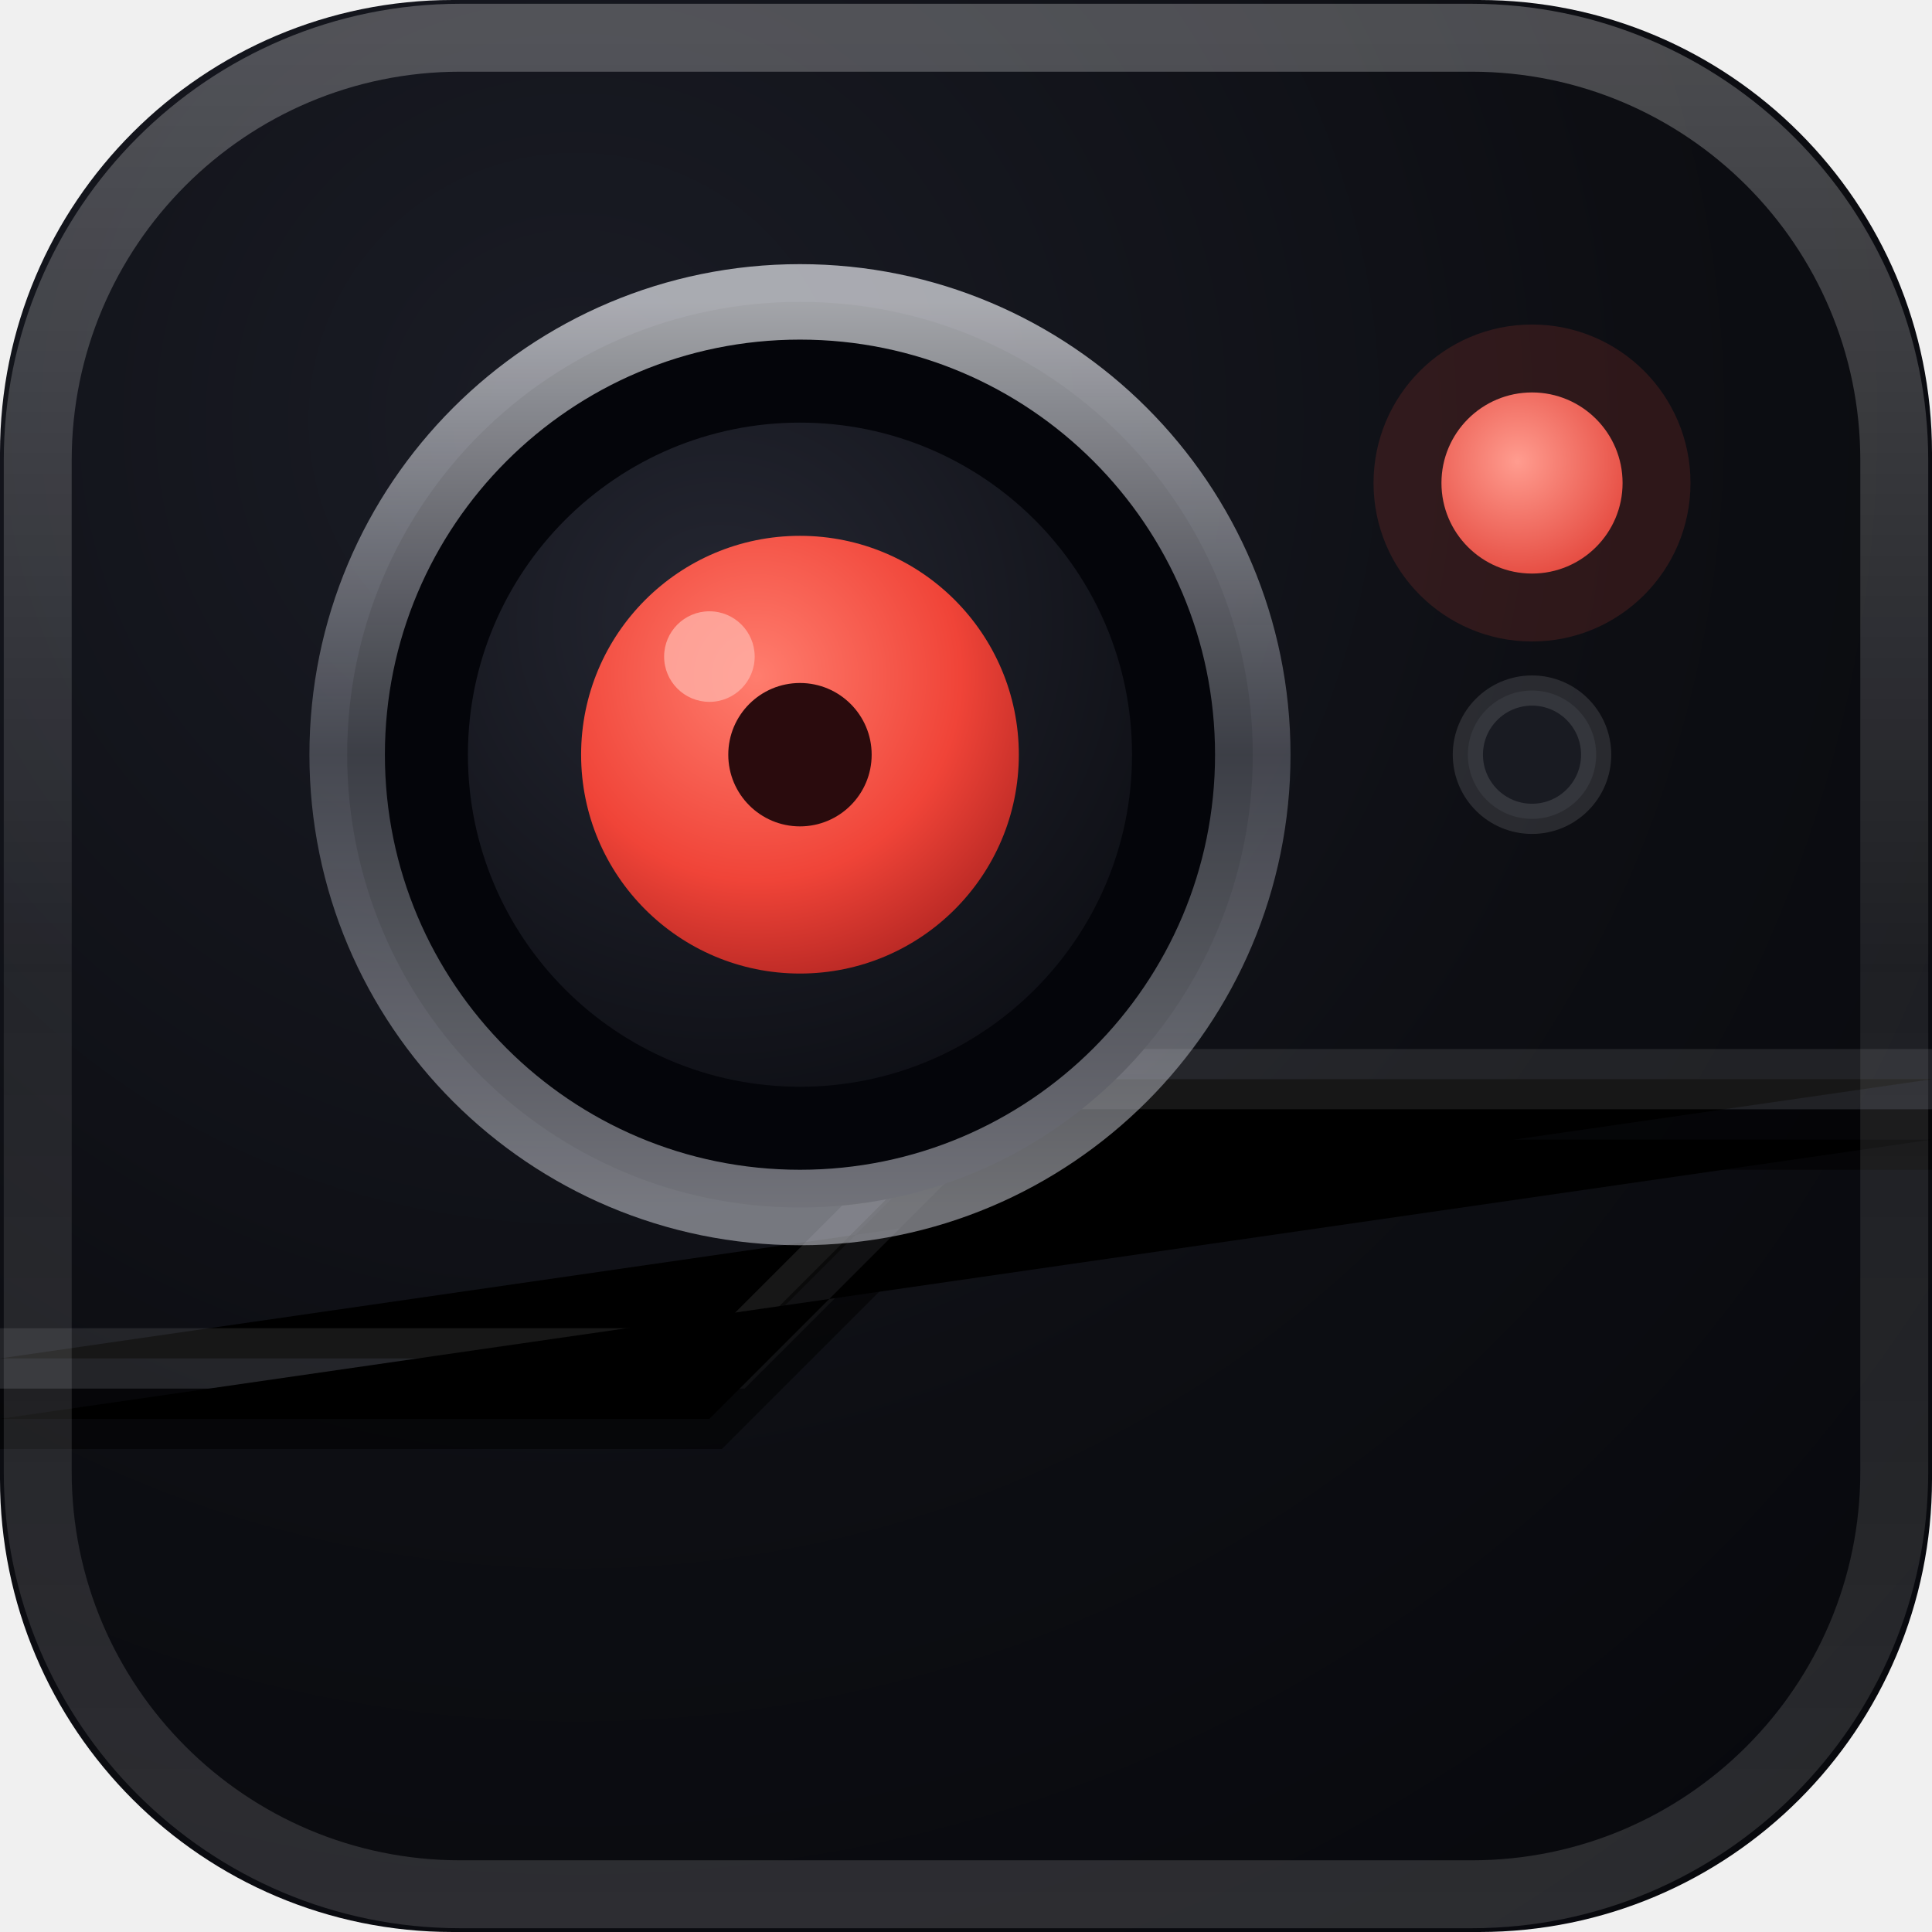
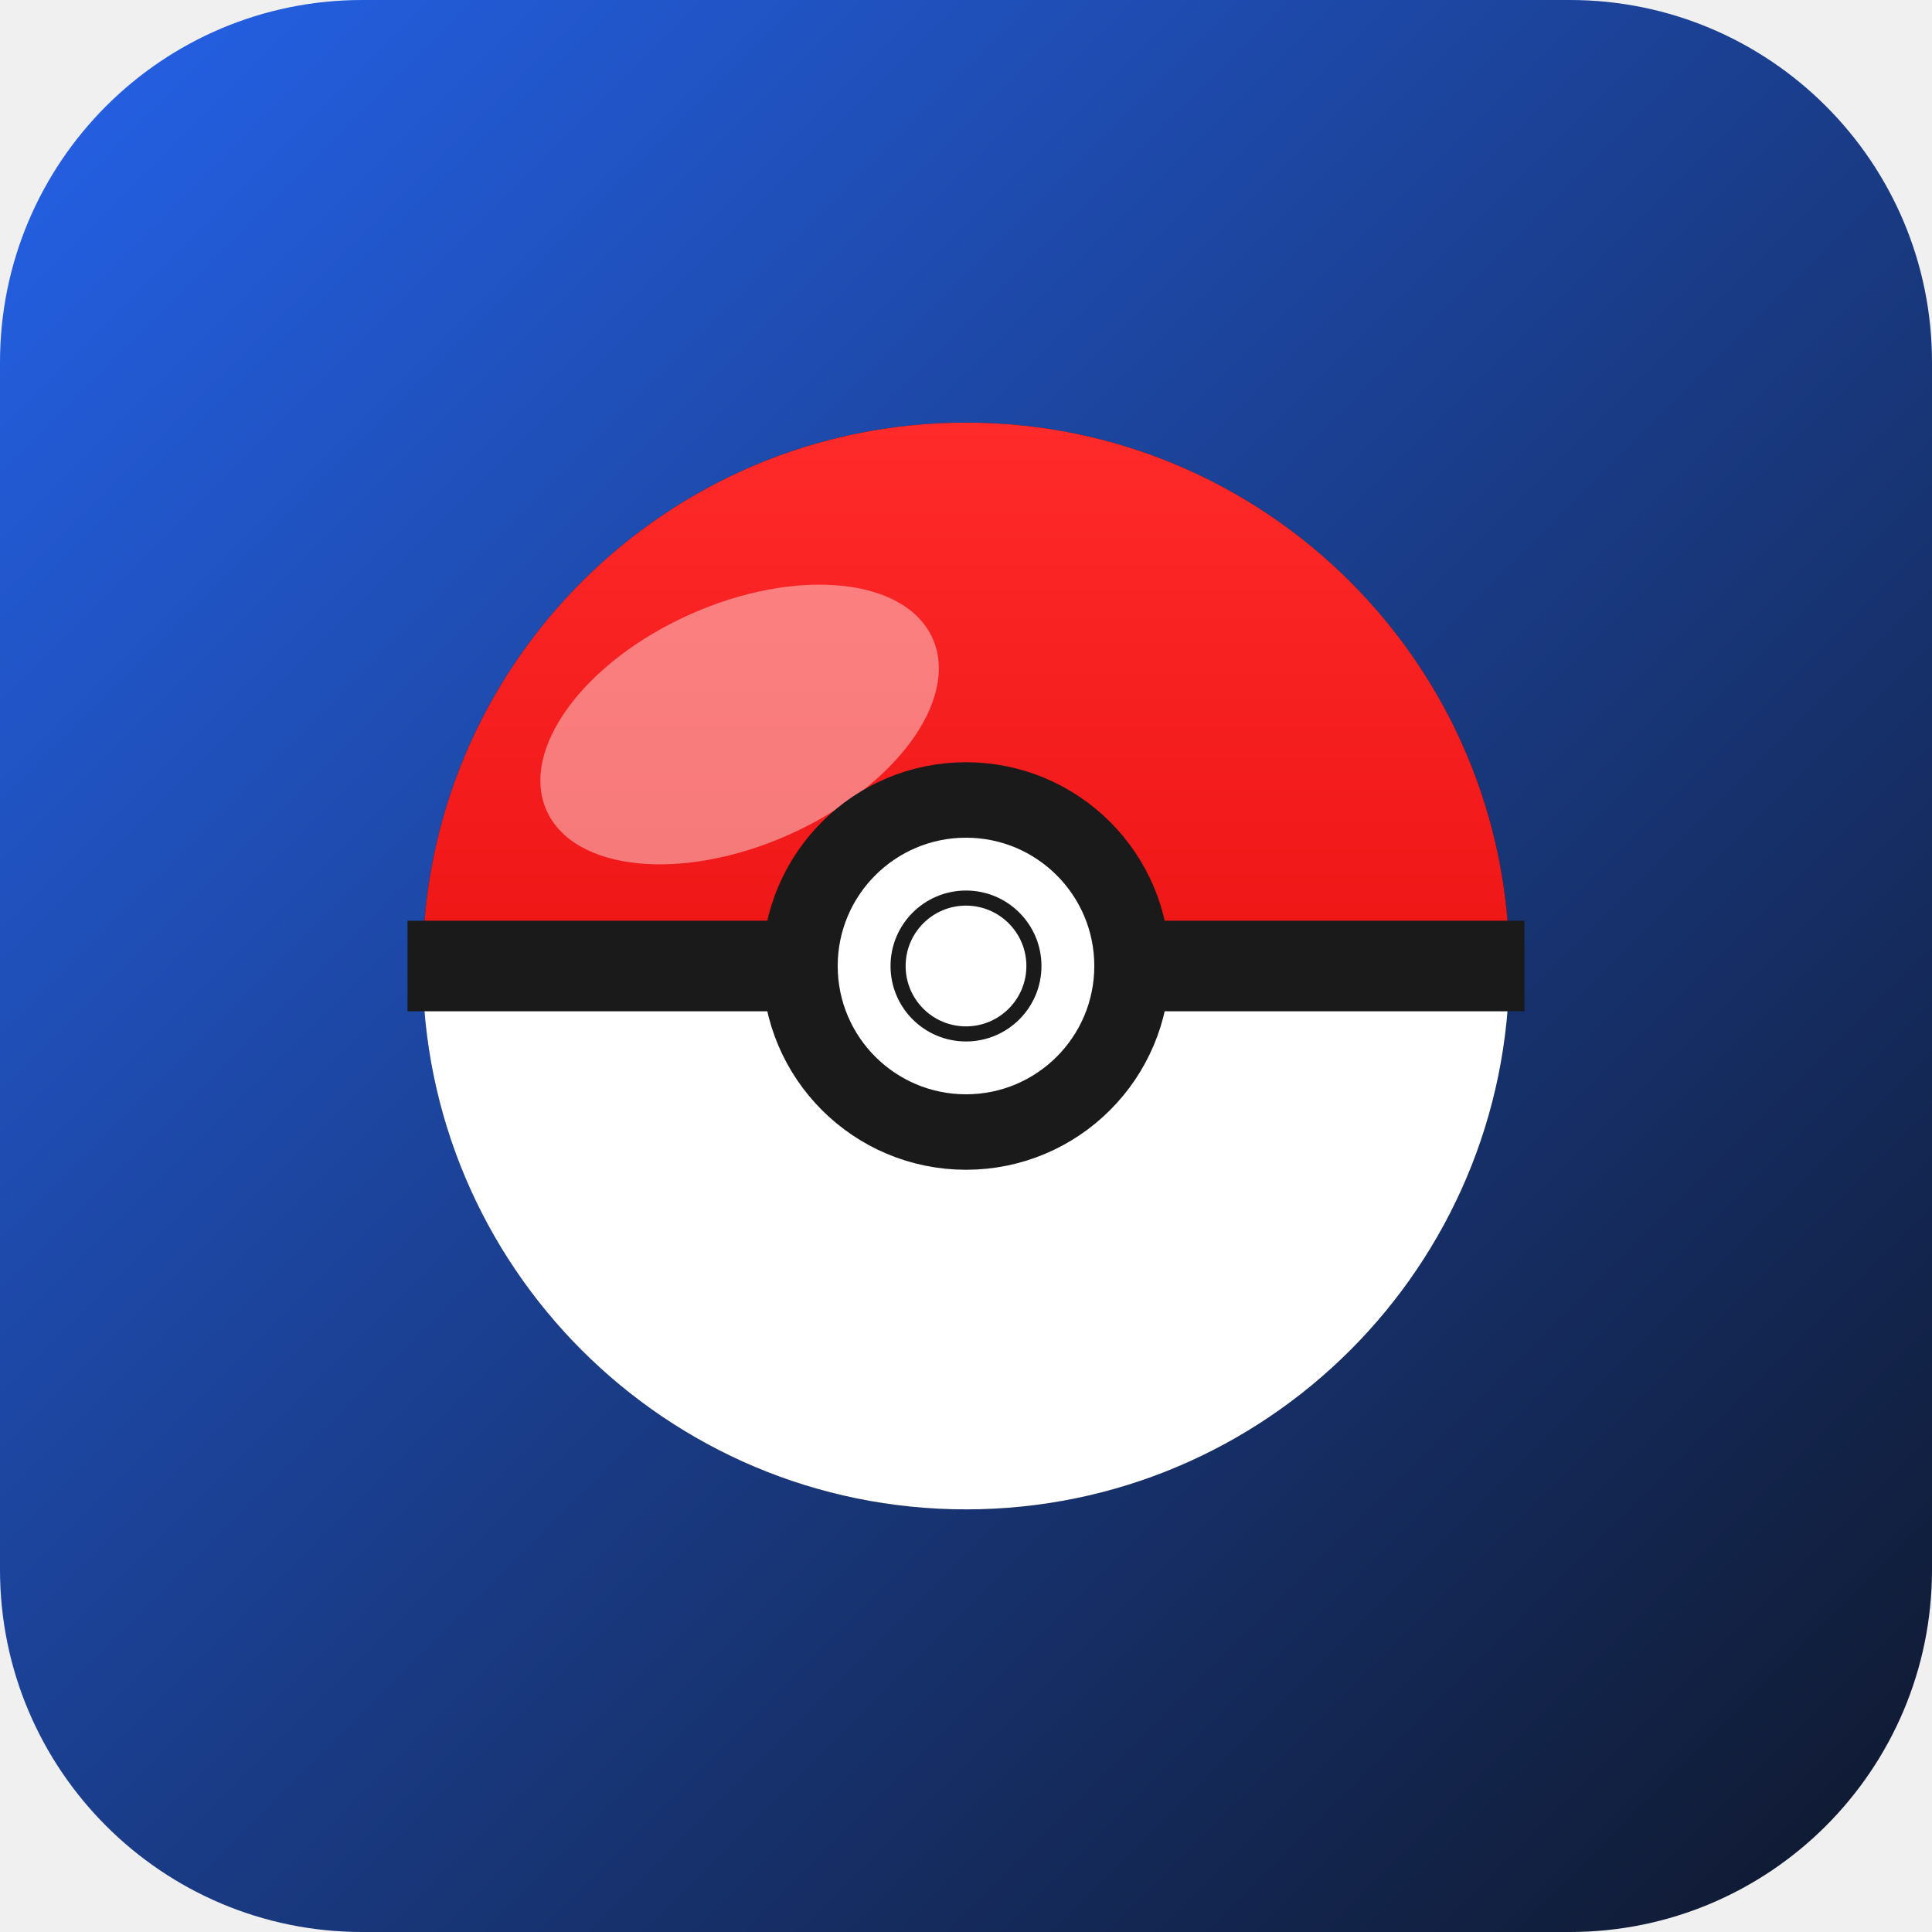
<svg xmlns="http://www.w3.org/2000/svg" viewBox="0 0 256 256" role="img" aria-label="PokePokedex icon">
  <defs>
-     <radialGradient id="plate" cx="30%" cy="22%" r="110%">
-       <stop offset="0%" stop-color="#1a1c25" />
-       <stop offset="50%" stop-color="#0d0e13" />
-       <stop offset="100%" stop-color="#06070b" />
-     </radialGradient>
-     <linearGradient id="rim" x1="0" y1="0" x2="0" y2="1">
-       <stop offset="0%" stop-color="#ffffff" stop-opacity="0.26" />
-       <stop offset="50%" stop-color="#ffffff" stop-opacity="0.08" />
-       <stop offset="100%" stop-color="#ffffff" stop-opacity="0.14" />
+     <linearGradient id="bg" x1="0%" x2="100%" y1="0%" y2="100%">
+       <stop offset="0%" stop-color="#2563eb" />
+       <stop offset="100%" stop-color="#0f172a" />
    </linearGradient>
-     <linearGradient id="collar" x1="0" y1="0" x2="0" y2="1">
-       <stop offset="0%" stop-color="#e8e9ee" stop-opacity="0.7" />
-       <stop offset="50%" stop-color="#8b8e99" stop-opacity="0.42" />
-       <stop offset="100%" stop-color="#caccd4" stop-opacity="0.55" />
+     <linearGradient id="redTop" x1="0%" x2="0%" y1="0%" y2="100%">
+       <stop offset="0%" stop-color="#ff2a2a" />
+       <stop offset="100%" stop-color="#ee1515" />
    </linearGradient>
-     <radialGradient id="well" cx="38%" cy="30%" r="90%">
-       <stop offset="0%" stop-color="#252732" />
-       <stop offset="100%" stop-color="#0a0b10" />
-     </radialGradient>
-     <radialGradient id="iris" cx="40%" cy="32%" r="85%">
-       <stop offset="0%" stop-color="#ff7d6e" />
-       <stop offset="55%" stop-color="#f04438" />
-       <stop offset="100%" stop-color="#9c1a1a" />
-     </radialGradient>
-     <radialGradient id="led" cx="42%" cy="38%" r="80%">
-       <stop offset="0%" stop-color="#ff9c8f" />
-       <stop offset="100%" stop-color="#e03a30" />
-     </radialGradient>
  </defs>
-   <rect width="256" height="256" rx="60" fill="url(#plate)" />
-   <path d="M0 180h97l37-37h122" stroke="rgba(255,255,255,0.09)" stroke-width="8" />
-   <path d="M0 188h94l37-37h125" stroke="rgba(0,0,0,0.55)" stroke-width="8" />
-   <rect x="5" y="5" width="246" height="246" rx="56" fill="none" stroke="url(#rim)" stroke-width="9" />
-   <circle cx="106" cy="100" r="60" fill="#04050a" />
-   <circle cx="106" cy="100" r="60" fill="none" stroke="url(#collar)" stroke-width="10" />
-   <circle cx="106" cy="100" r="44" fill="url(#well)" />
-   <circle cx="106" cy="100" r="29" fill="url(#iris)" />
-   <circle cx="106" cy="100" r="9.5" fill="#2a0b0d" />
-   <circle cx="94" cy="87" r="6" fill="#ffb0a6" fill-opacity="0.8" />
-   <circle cx="203" cy="64" r="21" fill="#ff5147" fill-opacity="0.14" />
-   <circle cx="203" cy="64" r="12" fill="url(#led)" />
-   <circle cx="203" cy="100" r="8.5" fill="#191b22" stroke="rgba(255,255,255,0.12)" stroke-width="4" />
+   <rect width="256" height="256" rx="48" fill="url(#bg)" />
+   <circle cx="128" cy="128" r="72" fill="#1a1a1a" />
+   <path d="M56 128a72 72 0 0 1 144 0Z" fill="url(#redTop)" />
+   <ellipse cx="98" cy="96" rx="28" ry="16" fill="#ffffff" opacity="0.42" transform="rotate(-24 98 96)" />
+   <path d="M56 128a72 72 0 0 0 144 0Z" fill="#ffffff" />
+   <rect x="54" y="122" width="148" height="12" fill="#1a1a1a" />
+   <circle cx="128" cy="128" r="22" fill="#ffffff" stroke="#1a1a1a" stroke-width="10" />
+   <circle cx="128" cy="128" r="9" fill="#ffffff" stroke="#1a1a1a" stroke-width="2" />
</svg>
